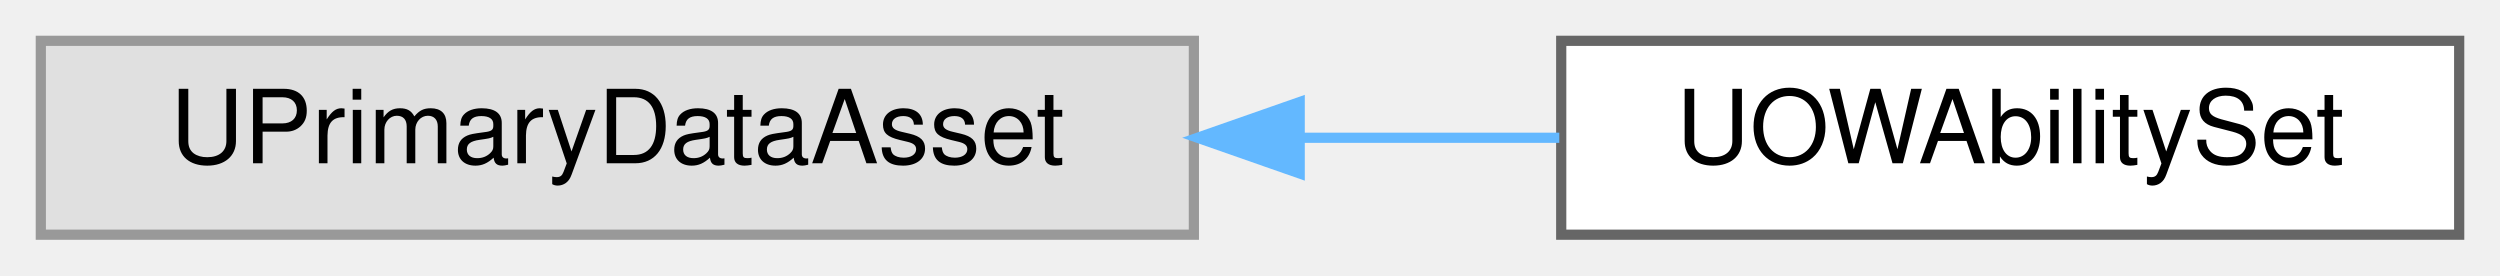
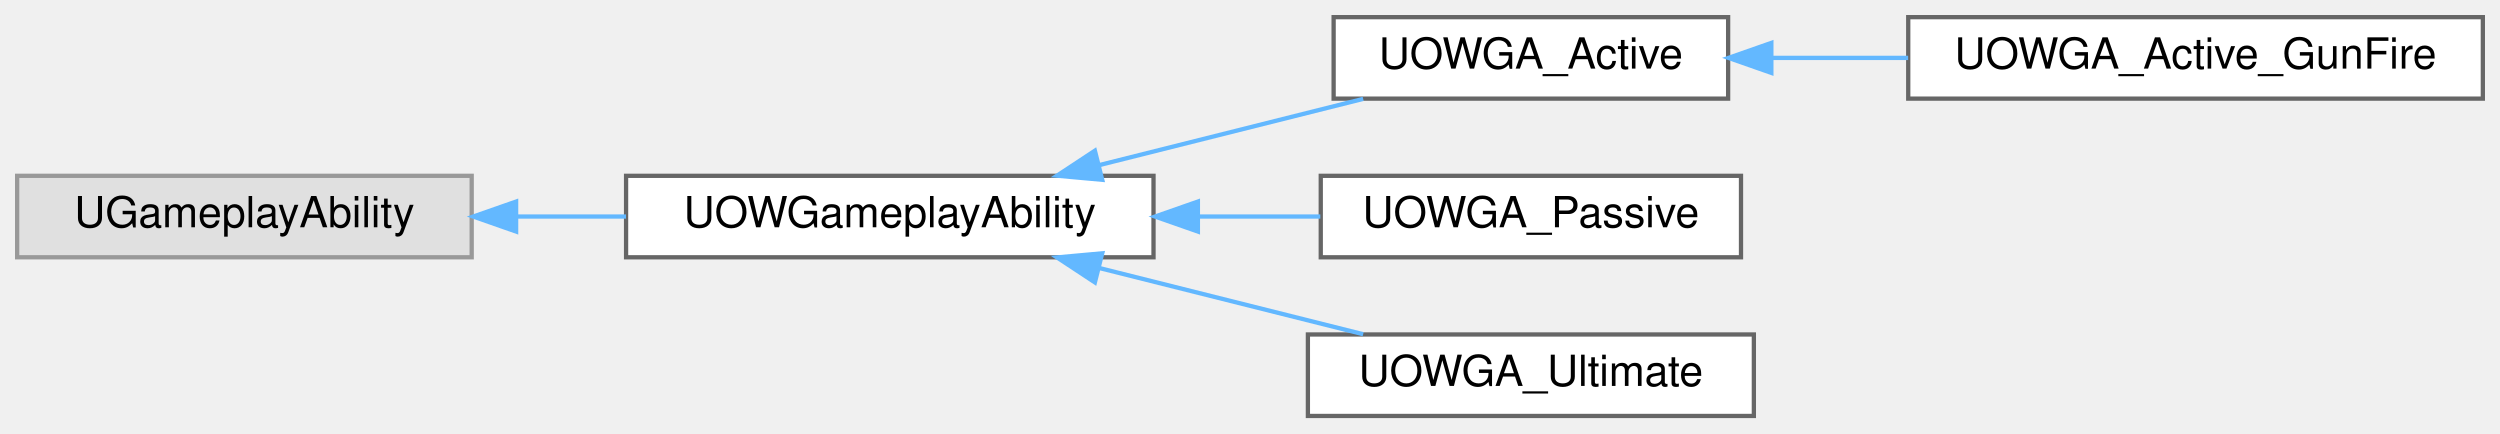
- <svg xmlns="http://www.w3.org/2000/svg" xmlns:xlink="http://www.w3.org/1999/xlink" width="245pt" height="27pt" viewBox="0.00 0.00 245.00 27.00">
-   <g id="graph0" class="graph" transform="scale(1 1) rotate(0) translate(4 23)">
+ <svg xmlns="http://www.w3.org/2000/svg" xmlns:xlink="http://www.w3.org/1999/xlink" width="583pt" height="101pt" viewBox="0.00 0.00 583.00 101.00">
+   <g id="graph0" class="graph" transform="scale(1 1) rotate(0) translate(4 97)">
    <g id="Node000000" class="node">
      <g id="a_Node000000">
        <a xlink:title=" ">
-           <polygon fill="#e0e0e0" stroke="#999999" points="113,-19 0,-19 0,0 113,0 113,-19" />
-           <text text-anchor="middle" x="56.5" y="-7" font-family="Helvetica,sans-Serif" font-size="10.00">UPrimaryDataAsset</text>
+           <polygon fill="#e0e0e0" stroke="#999999" points="106,-56 0,-56 0,-37 106,-37 106,-56" />
+           <text text-anchor="middle" x="53" y="-44" font-family="Helvetica,sans-Serif" font-size="10.00">UGameplayAbility</text>
        </a>
      </g>
    </g>
    <g id="Node000001" class="node">
      <g id="a_Node000001">
-         <a xlink:href="classUOWAbilitySet.html" target="_top" xlink:title=" ">
-           <polygon fill="white" stroke="#666666" points="237,-19 149,-19 149,0 237,0 237,-19" />
-           <text text-anchor="middle" x="193" y="-7" font-family="Helvetica,sans-Serif" font-size="10.00">UOWAbilitySet</text>
+         <a xlink:href="classUOWGameplayAbility.html" target="_top" xlink:title=" ">
+           <polygon fill="white" stroke="#666666" points="265,-56 142,-56 142,-37 265,-37 265,-56" />
+           <text text-anchor="middle" x="203.5" y="-44" font-family="Helvetica,sans-Serif" font-size="10.00">UOWGameplayAbility</text>
        </a>
      </g>
    </g>
-     <g id="edge16_Node000000_Node000001" class="edge">
-       <g id="a_edge16_Node000000_Node000001">
+     <g id="edge12_Node000000_Node000001" class="edge">
+       <g id="a_edge12_Node000000_Node000001">
        <a xlink:title=" ">
-           <path fill="none" stroke="#63b8ff" d="M123.44,-9.5C132.06,-9.5 140.7,-9.5 148.81,-9.5" />
-           <polygon fill="#63b8ff" stroke="#63b8ff" points="123.37,-6 113.37,-9.5 123.37,-13 123.37,-6" />
+           <path fill="none" stroke="#63b8ff" d="M116.51,-46.5C124.95,-46.5 133.59,-46.5 141.99,-46.5" />
+           <polygon fill="#63b8ff" stroke="#63b8ff" points="116.36,-43 106.36,-46.5 116.36,-50 116.36,-43" />
+         </a>
+       </g>
+     </g>
+     <g id="Node000002" class="node">
+       <g id="a_Node000002">
+         <a xlink:href="classUOWGA__Active.html" target="_top" xlink:title=" ">
+           <polygon fill="white" stroke="#666666" points="399,-93 307,-93 307,-74 399,-74 399,-93" />
+           <text text-anchor="middle" x="353" y="-81" font-family="Helvetica,sans-Serif" font-size="10.00">UOWGA_Active</text>
+         </a>
+       </g>
+     </g>
+     <g id="edge13_Node000001_Node000002" class="edge">
+       <g id="a_edge13_Node000001_Node000002">
+         <a xlink:title=" ">
+           <path fill="none" stroke="#63b8ff" d="M252.31,-58.49C272.26,-63.5 295.1,-69.23 313.89,-73.94" />
+           <polygon fill="#63b8ff" stroke="#63b8ff" points="253.04,-55.07 242.48,-56.03 251.33,-61.86 253.04,-55.07" />
+         </a>
+       </g>
+     </g>
+     <g id="Node000004" class="node">
+       <g id="a_Node000004">
+         <a xlink:href="classUOWGA__Passive.html" target="_top" xlink:title=" ">
+           <polygon fill="white" stroke="#666666" points="402,-56 304,-56 304,-37 402,-37 402,-56" />
+           <text text-anchor="middle" x="353" y="-44" font-family="Helvetica,sans-Serif" font-size="10.00">UOWGA_Passive</text>
+         </a>
+       </g>
+     </g>
+     <g id="edge15_Node000001_Node000004" class="edge">
+       <g id="a_edge15_Node000001_Node000004">
+         <a xlink:title=" ">
+           <path fill="none" stroke="#63b8ff" d="M275.37,-46.5C285.04,-46.5 294.77,-46.5 303.9,-46.5" />
+           <polygon fill="#63b8ff" stroke="#63b8ff" points="275.35,-43 265.35,-46.5 275.35,-50 275.35,-43" />
+         </a>
+       </g>
+     </g>
+     <g id="Node000005" class="node">
+       <g id="a_Node000005">
+         <a xlink:href="classUOWGA__Ultimate.html" target="_top" xlink:title=" ">
+           <polygon fill="white" stroke="#666666" points="405,-19 301,-19 301,0 405,0 405,-19" />
+           <text text-anchor="middle" x="353" y="-7" font-family="Helvetica,sans-Serif" font-size="10.00">UOWGA_Ultimate</text>
+         </a>
+       </g>
+     </g>
+     <g id="edge16_Node000001_Node000005" class="edge">
+       <g id="a_edge16_Node000001_Node000005">
+         <a xlink:title=" ">
+           <path fill="none" stroke="#63b8ff" d="M252.31,-34.51C272.26,-29.5 295.1,-23.77 313.89,-19.06" />
+           <polygon fill="#63b8ff" stroke="#63b8ff" points="251.33,-31.14 242.48,-36.97 253.04,-37.93 251.33,-31.14" />
+         </a>
+       </g>
+     </g>
+     <g id="Node000003" class="node">
+       <g id="a_Node000003">
+         <a xlink:href="classUOWGA__Active__GunFire.html" target="_top" xlink:title=" ">
+           <polygon fill="white" stroke="#666666" points="575,-93 441,-93 441,-74 575,-74 575,-93" />
+           <text text-anchor="middle" x="508" y="-81" font-family="Helvetica,sans-Serif" font-size="10.00">UOWGA_Active_GunFire</text>
+         </a>
+       </g>
+     </g>
+     <g id="edge14_Node000002_Node000003" class="edge">
+       <g id="a_edge14_Node000002_Node000003">
+         <a xlink:title=" ">
+           <path fill="none" stroke="#63b8ff" d="M409.18,-83.5C419.5,-83.5 430.38,-83.5 440.98,-83.5" />
+           <polygon fill="#63b8ff" stroke="#63b8ff" points="409.08,-80 399.08,-83.5 409.08,-87 409.08,-80" />
        </a>
      </g>
    </g>
  </g>
</svg>
